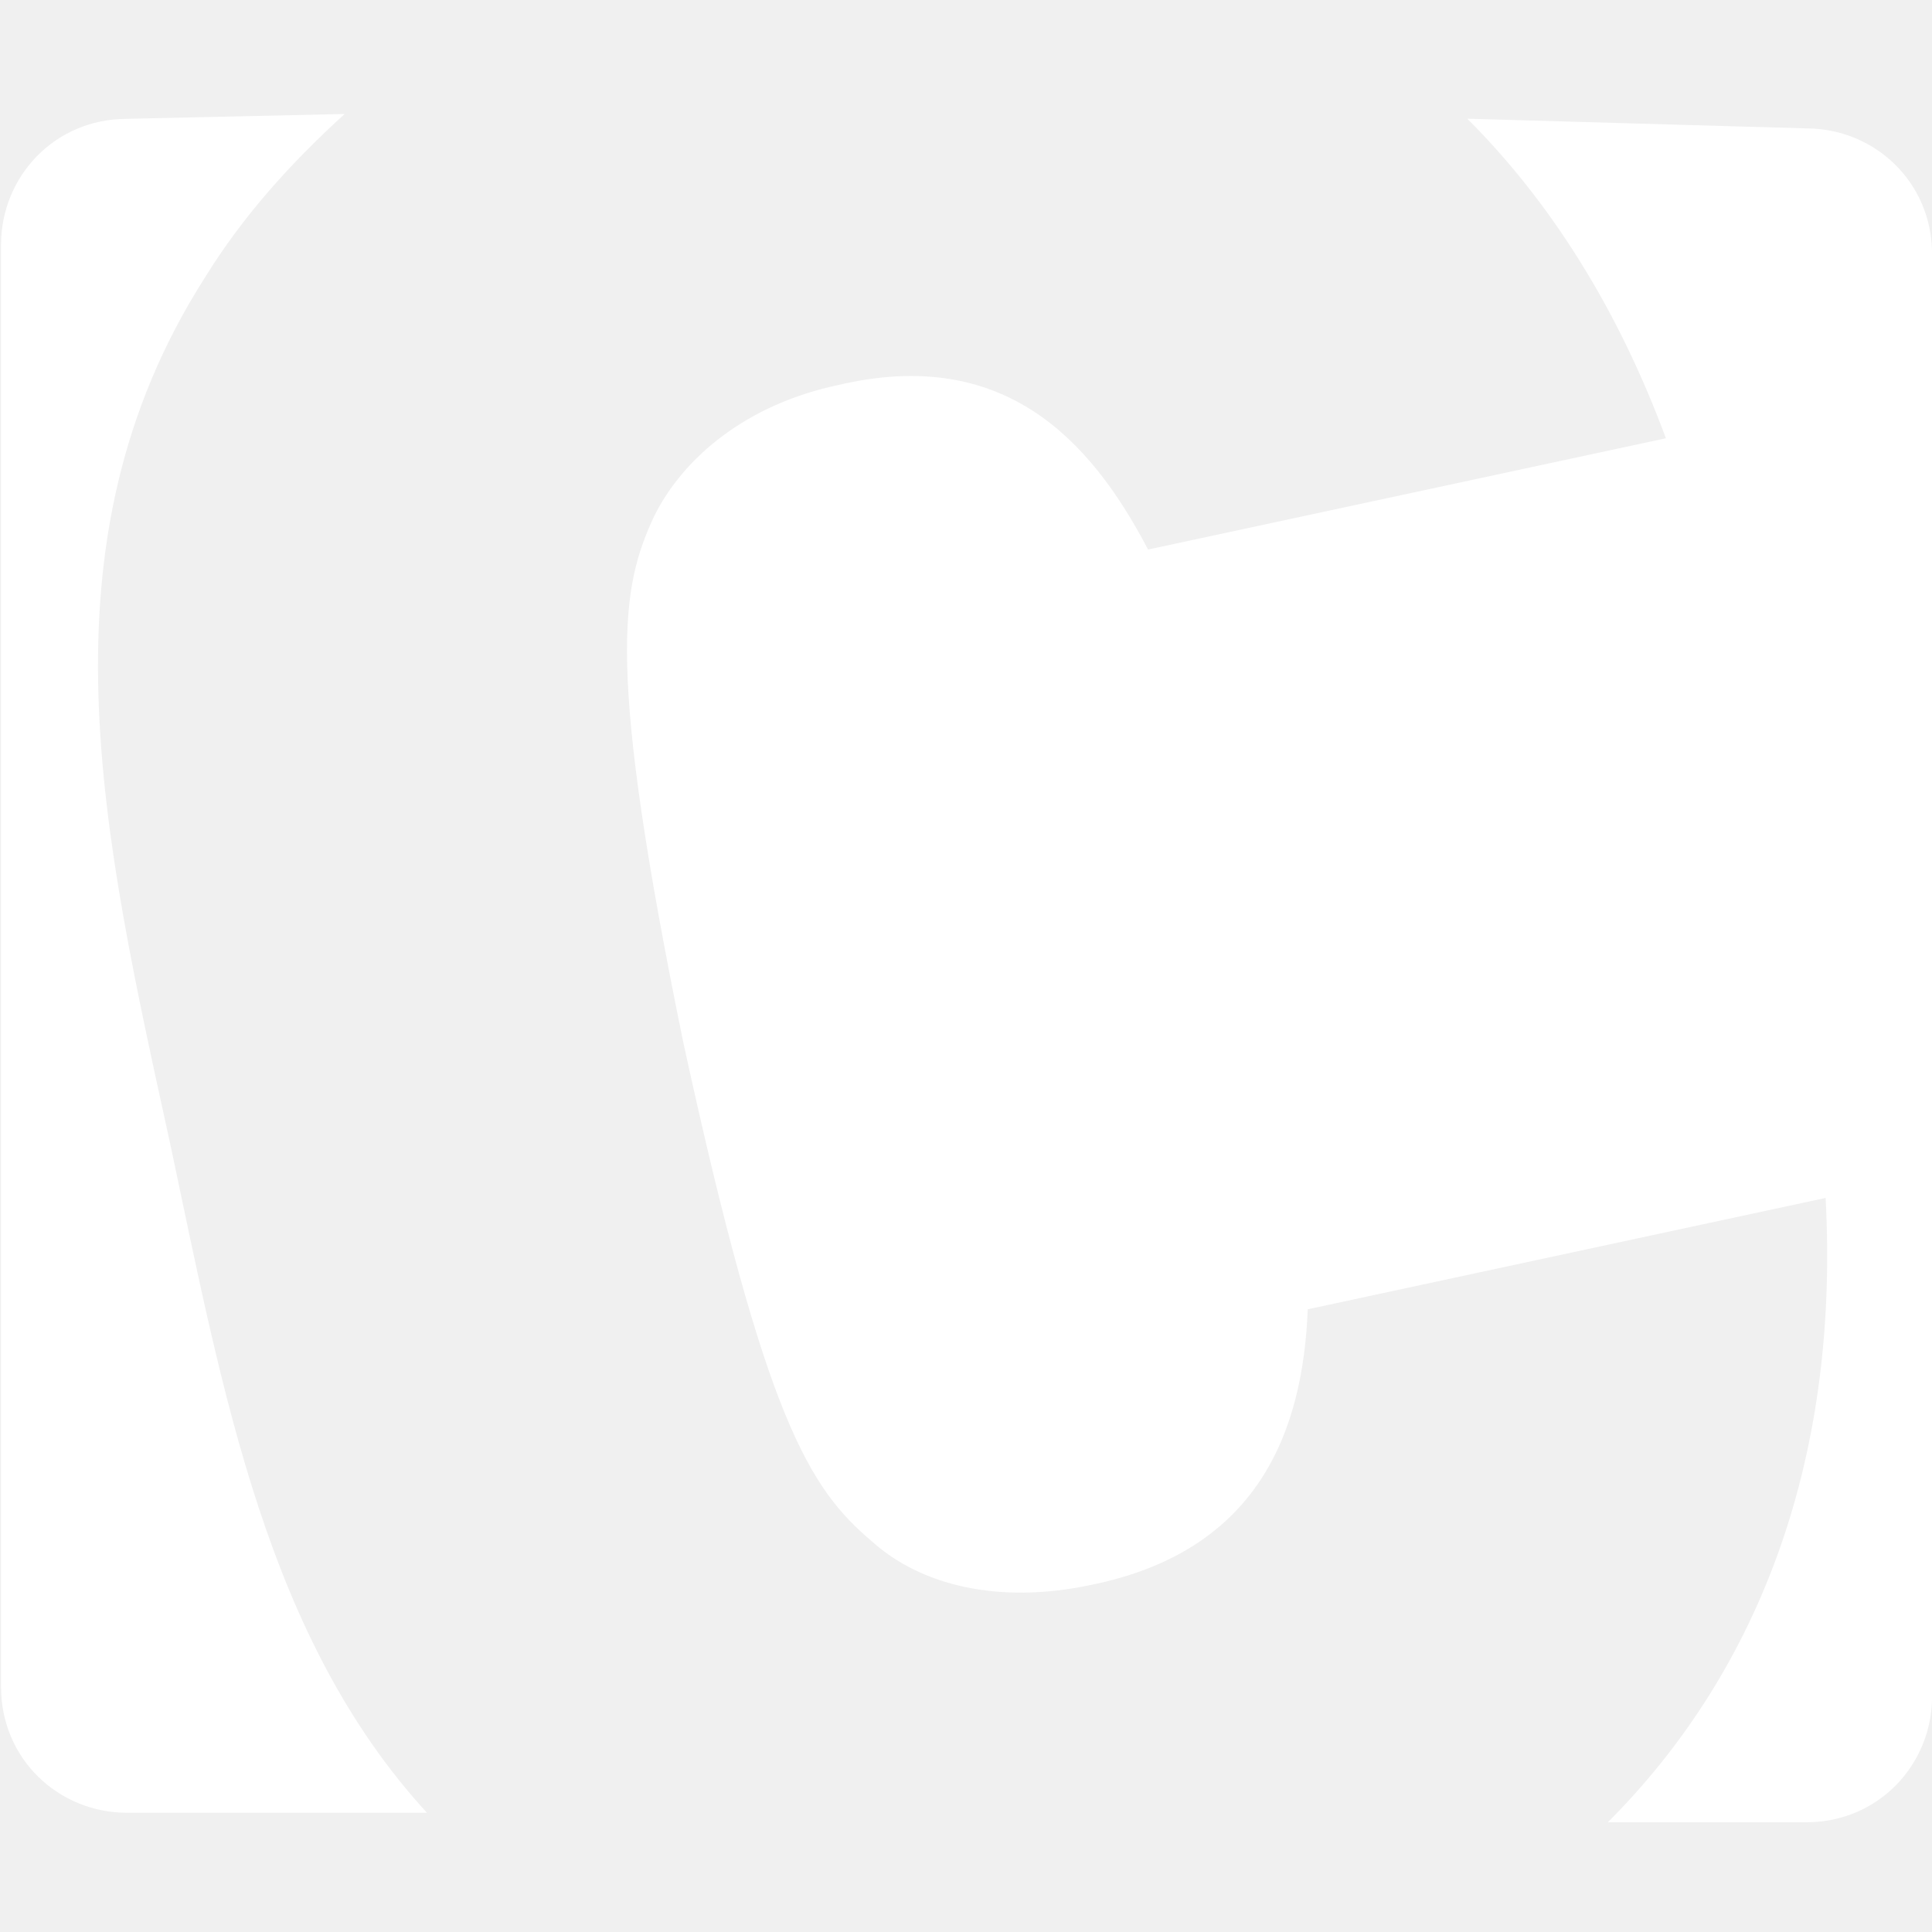
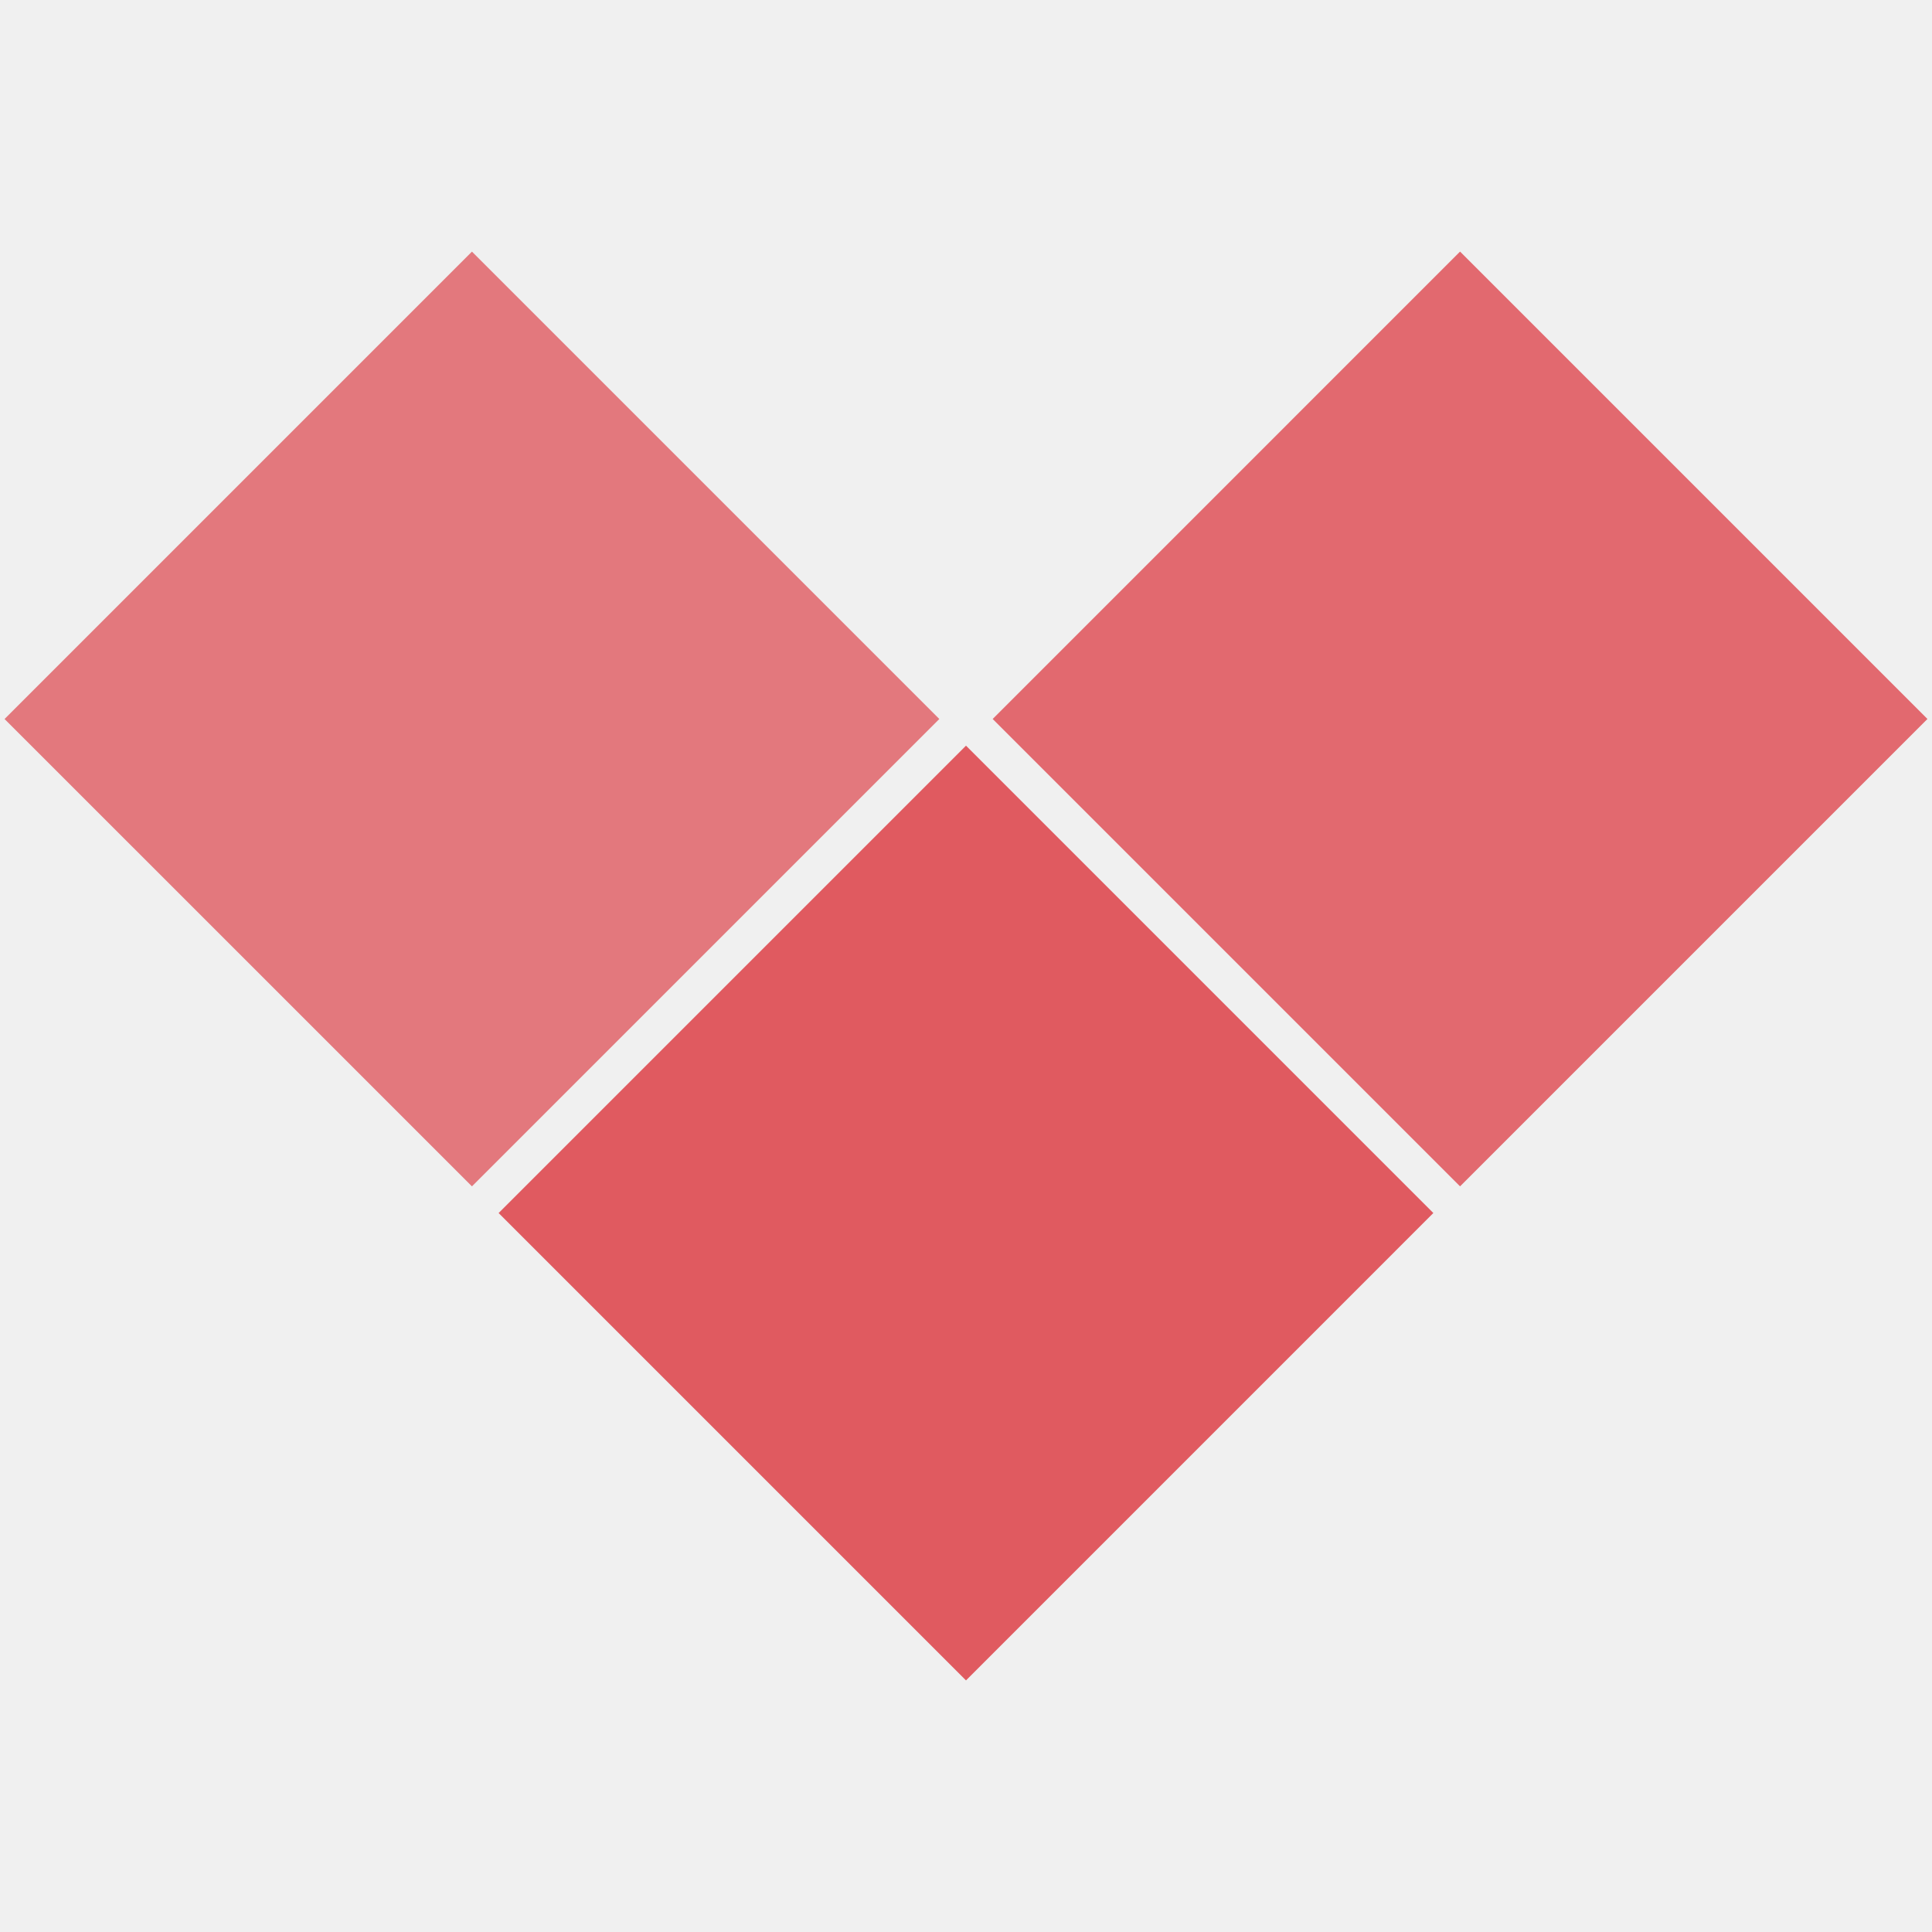
- <svg xmlns="http://www.w3.org/2000/svg" width="24" height="24" viewBox="-272 399 49.9 44.1">
-   <path d="M-268.723 399.17c-1.875 0-3.25 1.5-3.25 3.25v37.25c0 1.874 1.5 3.25 3.25 3.25h7.75c-4.125-4.5-5.25-10.75-6.625-17.25-1.75-8-3.5-15.5.875-22.376 1-1.625 2.25-3 3.625-4.25l-5.624.125zm34.625 0c2.125 2.124 3.875 4.874 5.125 8.25l-13.375 2.874c-1.5-2.875-3.75-5.25-8-4.25-2.375.5-4 1.875-4.75 3.375-.875 1.873-1.25 3.873.75 13.623 2.125 9.75 3.25 11.5 4.875 12.875 1.25 1.124 3.25 1.624 5.625 1.124 4.375-.875 5.5-4 5.625-7.125l13.375-2.876c.375 7-1.875 12.376-5.625 16.126h5.125c1.875 0 3.25-1.5 3.25-3.25v-37.25c0-1.876-1.5-3.25-3.25-3.25l-8.75-.25z" fill="#fff" />
+ <svg xmlns="http://www.w3.org/2000/svg" width="100%" height="100%" viewBox="0 0 58 58" version="1.1" xml:space="preserve" style="fill-rule:evenodd;clip-rule:evenodd;stroke-linejoin:round;stroke-miterlimit:1.414;">
+   <path d="M43.832,35.615l14.031,-14.031l-14.031,-14.031l-14.031,14.031l14.031,14.031Z" style="opacity:0.9;fill:#E05A60;" />
+   <path d="M29,50.447l14.03,-14.031l-14.03,-14.031l-14.031,14.031l14.031,14.031Z" style="fill:#E05A60;" />
+   <path d="M14.168,35.615l14.031,-14.03l-14.031,-14.031l-14.031,14.031l14.031,14.03Z" style="opacity:0.8;fill:#E05A60;" />
</svg>
